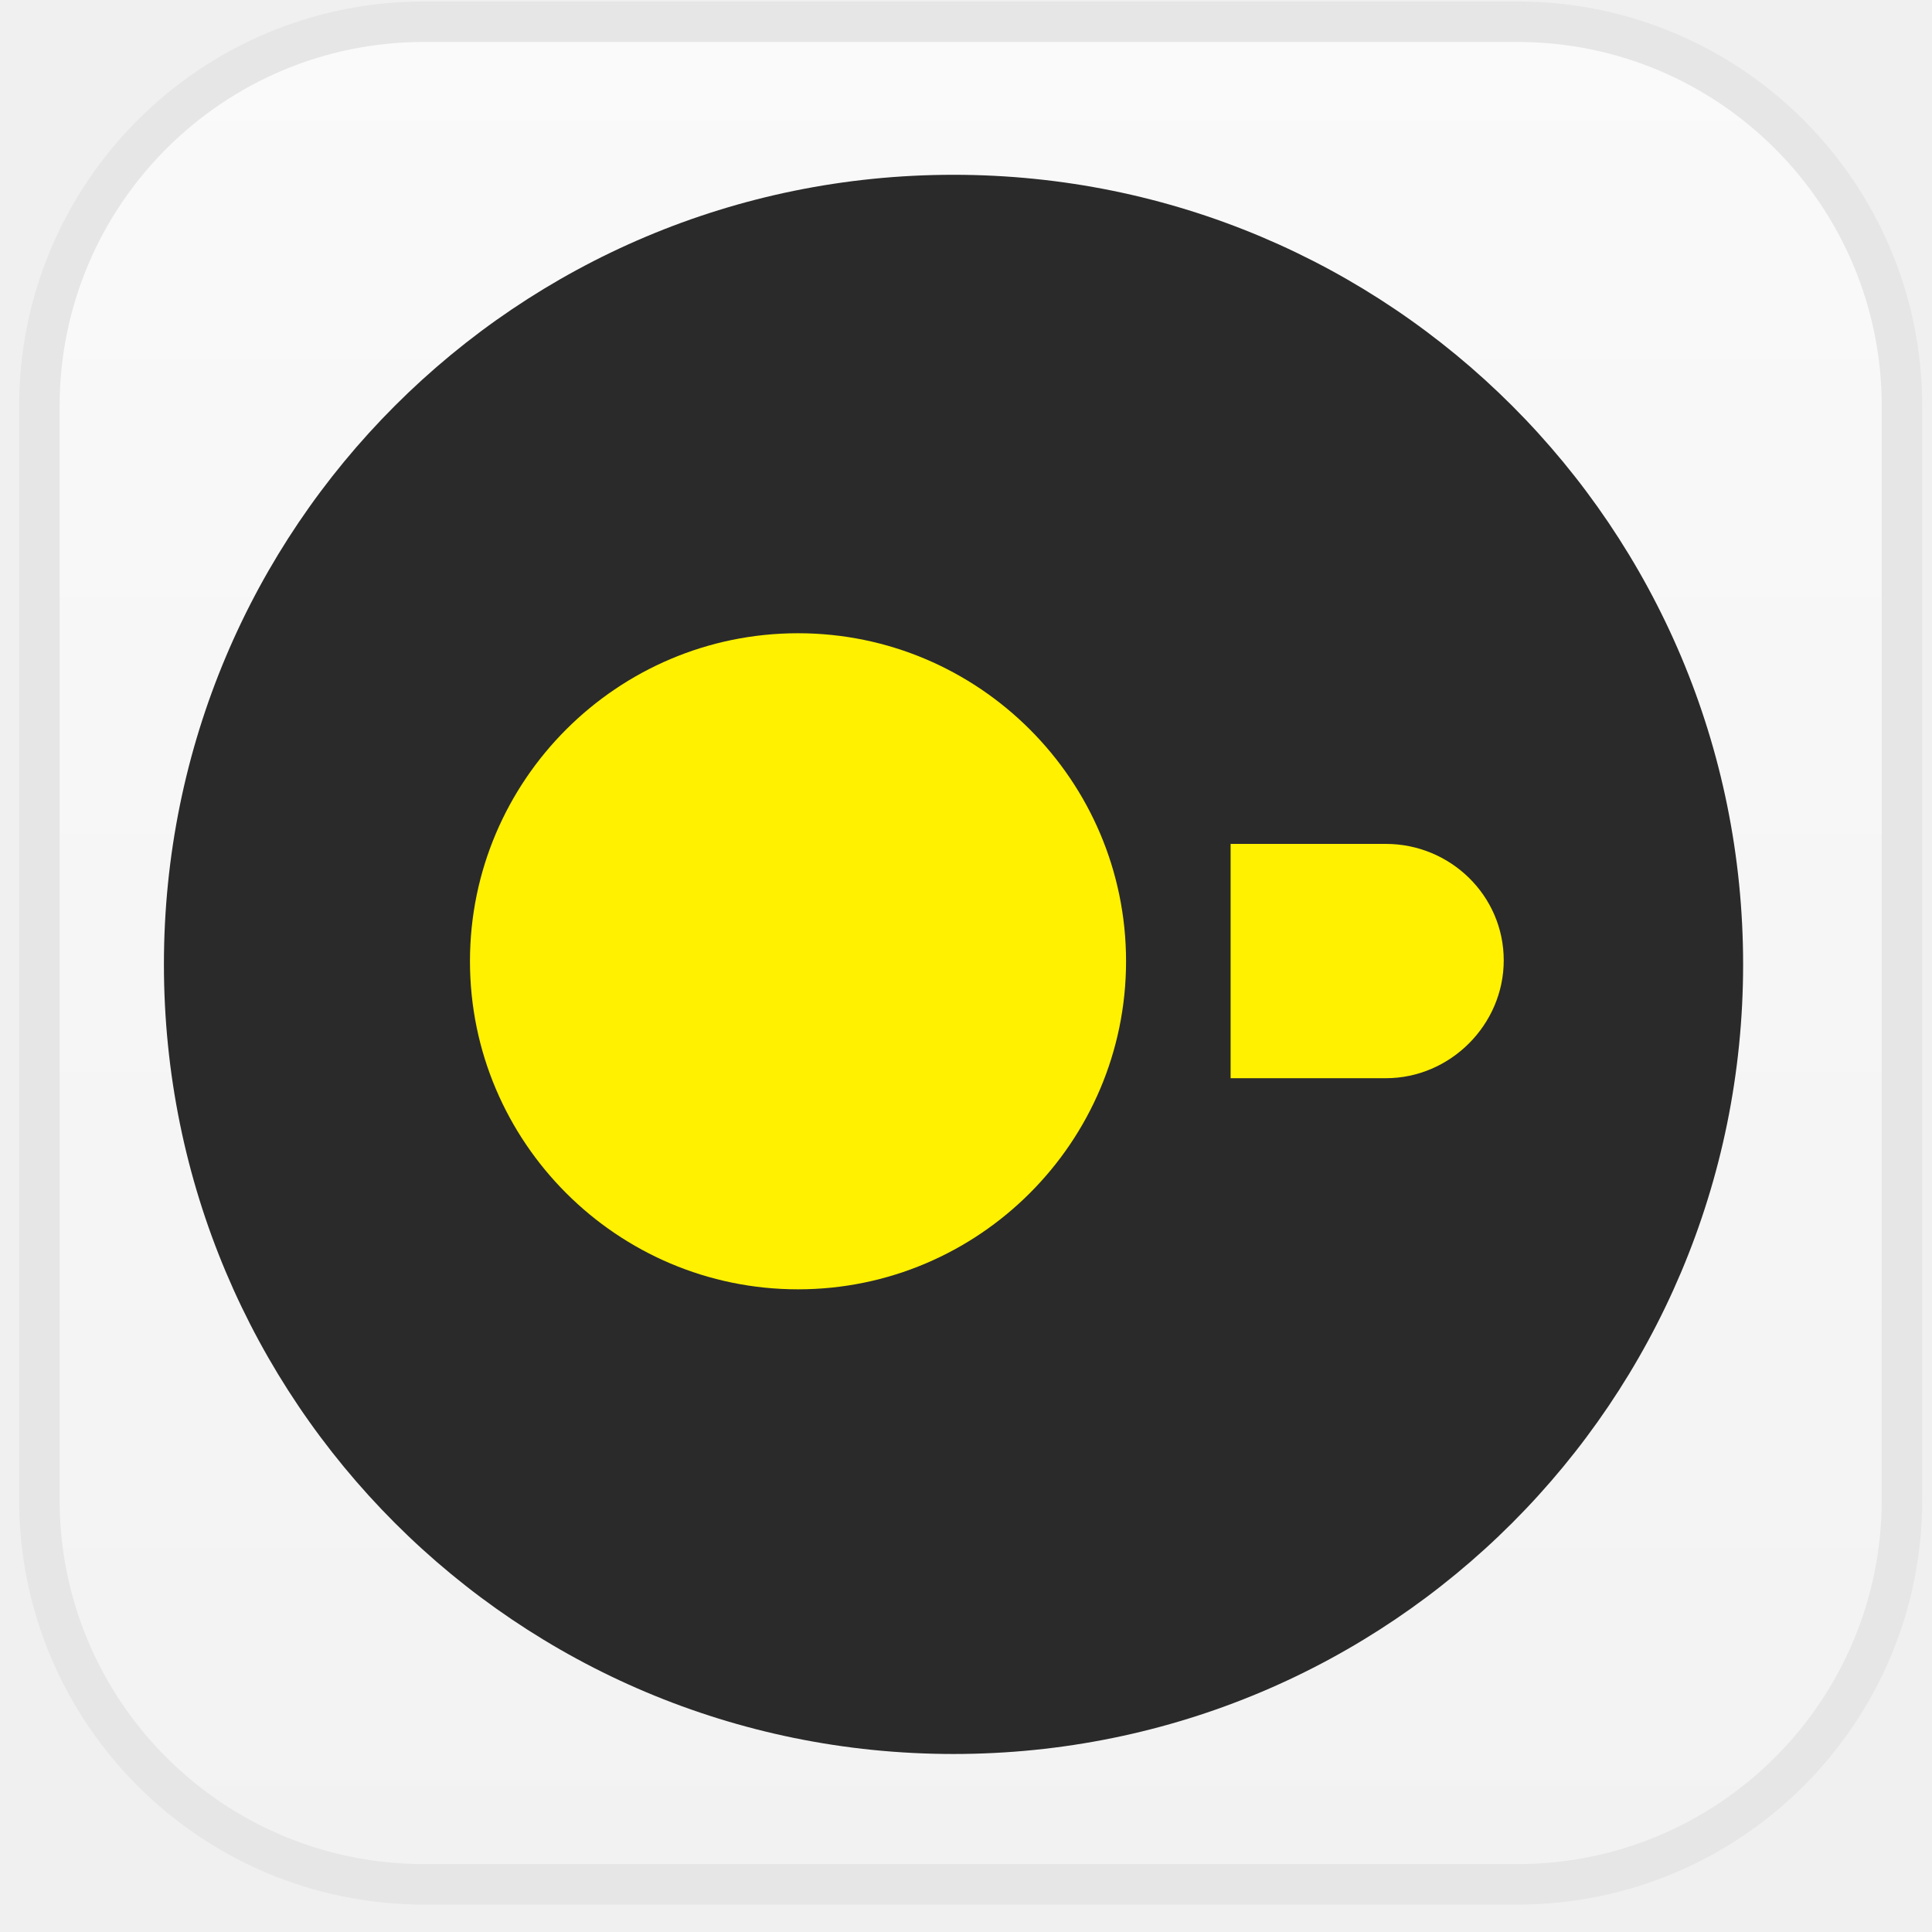
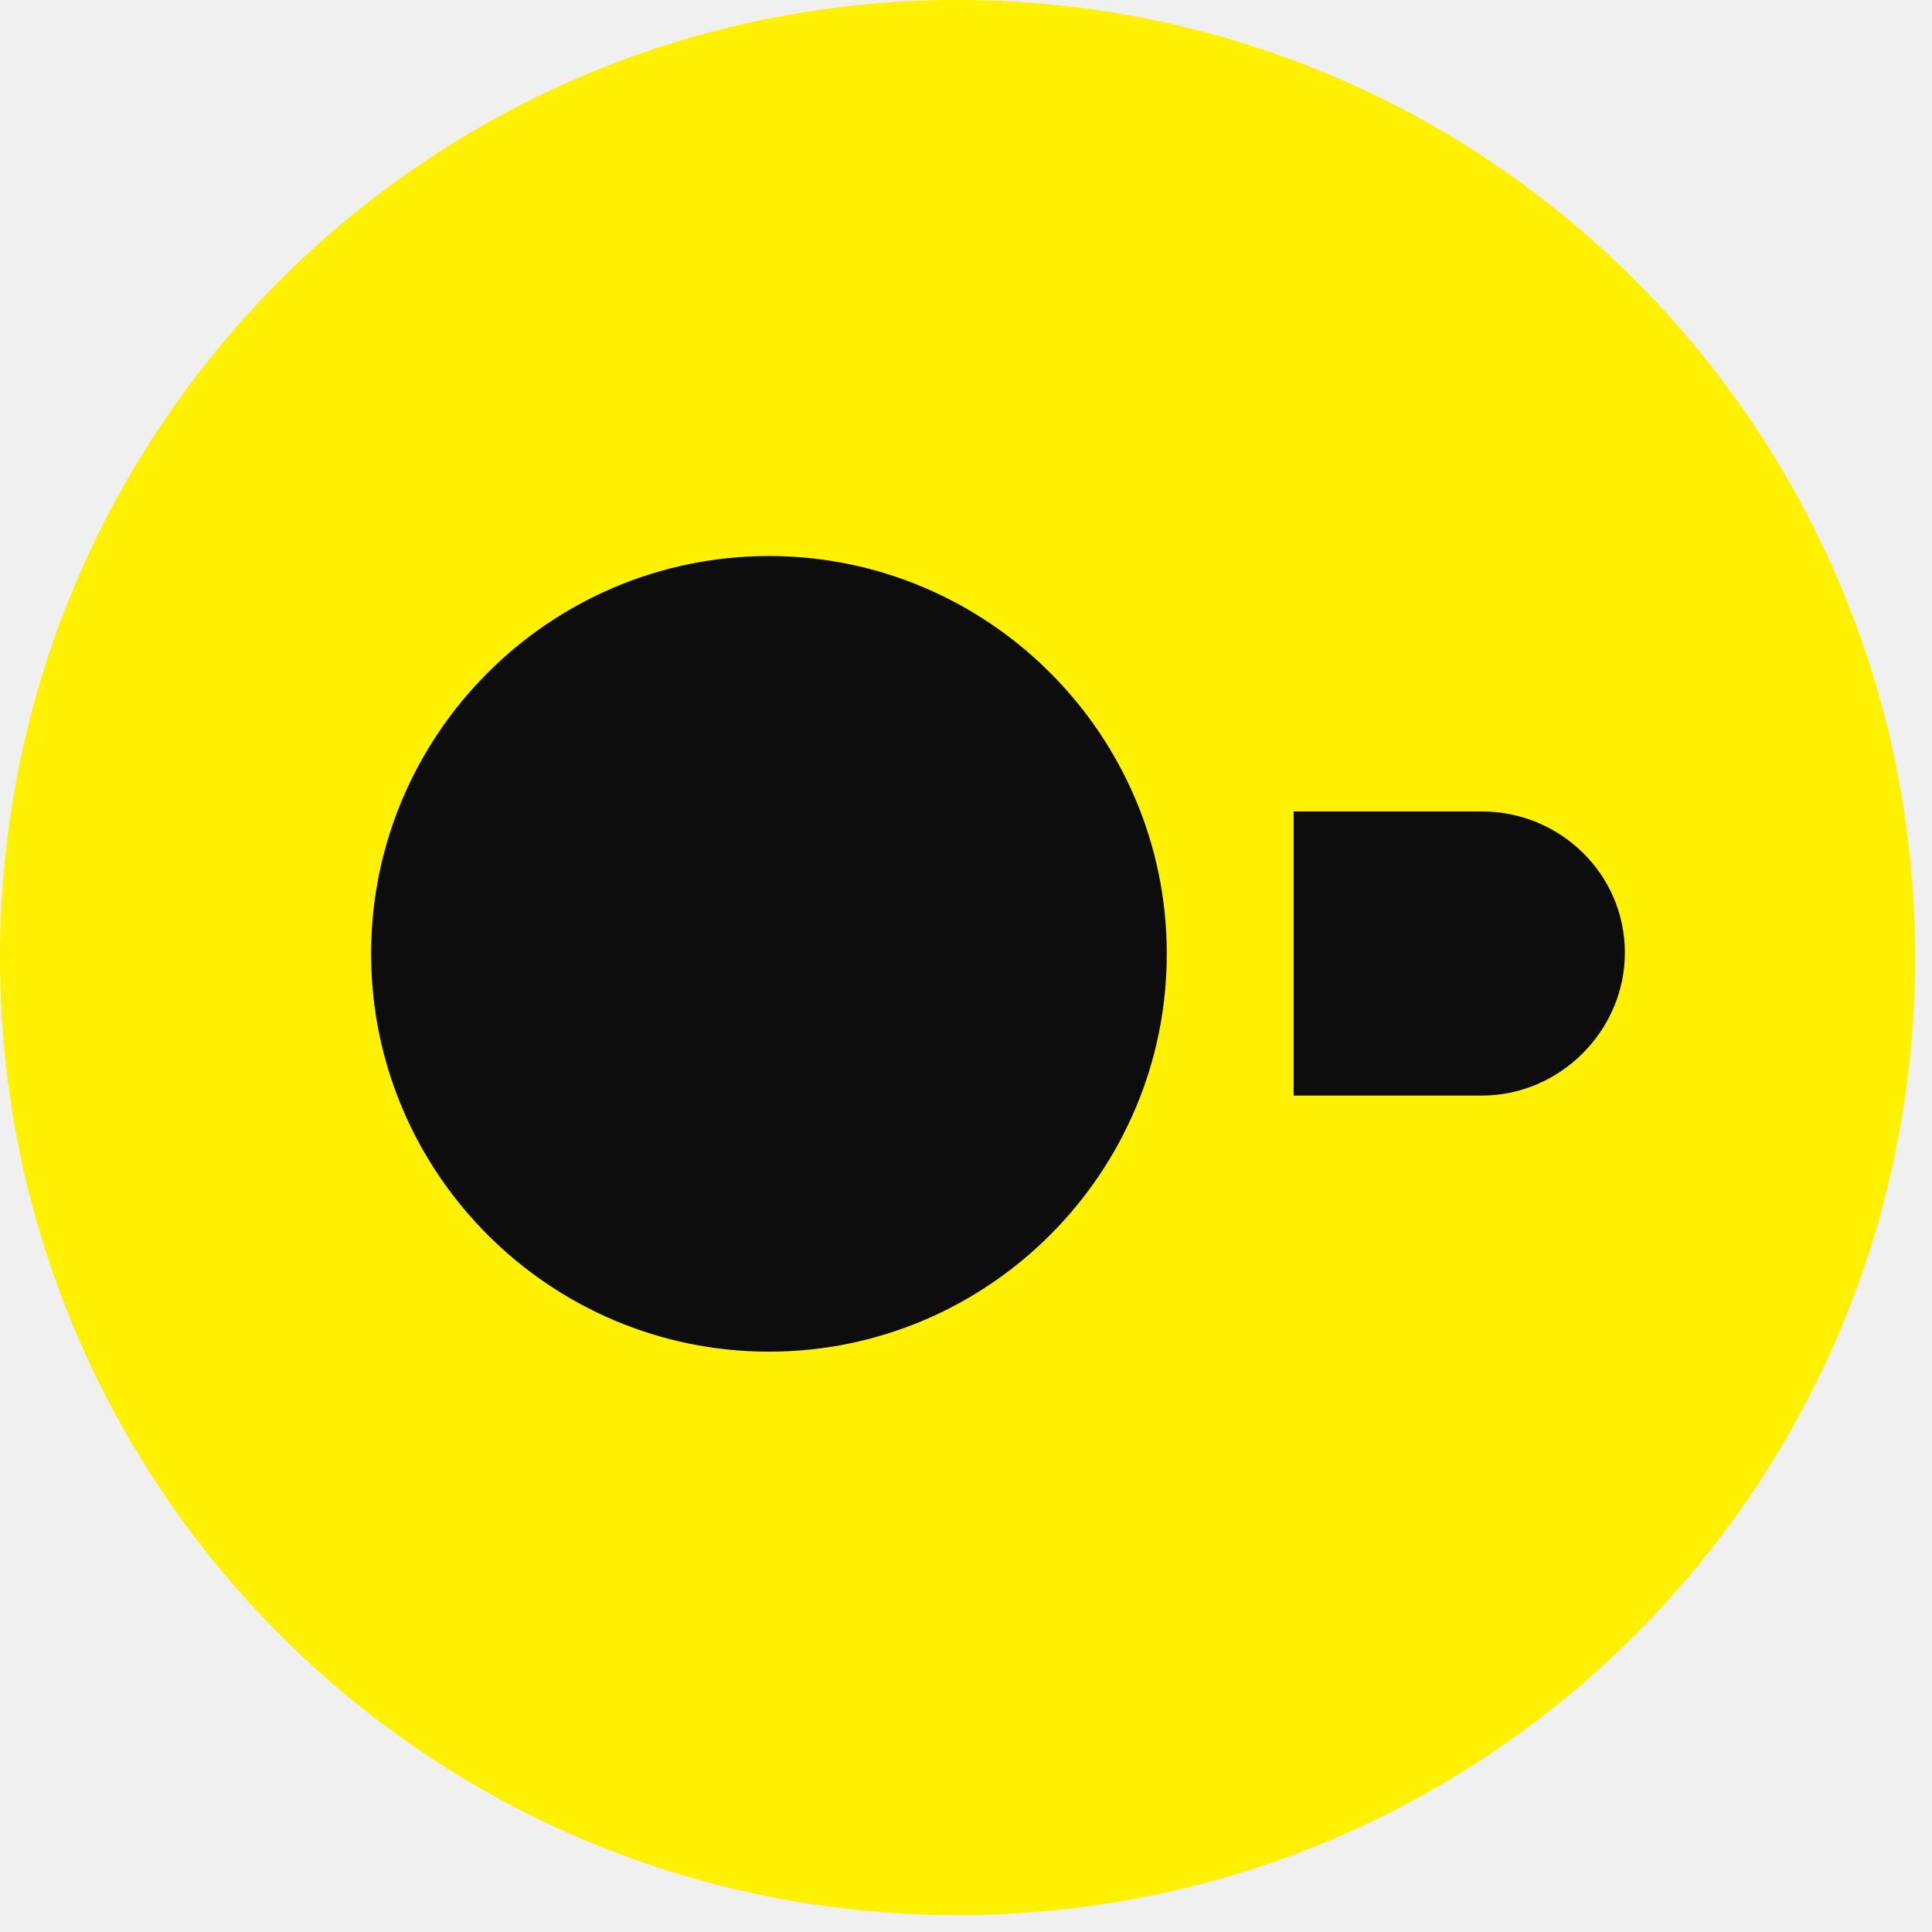
- <svg xmlns="http://www.w3.org/2000/svg" width="51" height="51" viewBox="0 0 51 51" fill="none">
-   <path d="M11.193 0.573H40.054C45.662 0.573 50.208 5.119 50.208 10.727V39.588C50.208 45.196 45.662 49.742 40.054 49.742H11.193C5.585 49.742 1.039 45.196 1.039 39.588V10.727C1.039 5.119 5.586 0.573 11.193 0.573Z" fill="white" />
-   <path d="M11.193 0.573H40.054C45.662 0.573 50.208 5.119 50.208 10.727V39.588C50.208 45.196 45.662 49.742 40.054 49.742H11.193C5.585 49.742 1.039 45.196 1.039 39.588V10.727C1.039 5.119 5.586 0.573 11.193 0.573Z" fill="url(#paint0_linear_6328_416)" />
-   <path d="M11.193 0.573H40.054C45.662 0.573 50.208 5.119 50.208 10.727V39.588C50.208 45.196 45.662 49.742 40.054 49.742H11.193C5.585 49.742 1.039 45.196 1.039 39.588V10.727C1.039 5.119 5.586 0.573 11.193 0.573Z" stroke="#E6E6E6" stroke-width="1.069" />
-   <path d="M25.17 46.301C13.639 46.301 4.327 36.989 4.327 25.457C4.327 13.926 13.639 4.614 25.17 4.614C36.702 4.614 46.014 13.926 46.014 25.457C46.014 36.989 36.702 46.301 25.17 46.301Z" fill="#2A2A2A" />
-   <path d="M36.584 22.277H32.485V28.462H36.584C38.283 28.462 39.695 27.05 39.695 25.351C39.695 23.639 38.283 22.277 36.584 22.277Z" fill="#FFF100" />
-   <path d="M12.406 25.375C12.406 30.149 16.292 34.035 21.066 34.035C25.839 34.035 29.725 30.149 29.725 25.375C29.725 20.602 25.839 16.716 21.066 16.716C16.292 16.716 12.406 20.602 12.406 25.375Z" fill="#FFF100" />
-   <defs>
-     <linearGradient id="paint0_linear_6328_416" x1="25.624" y1="0.039" x2="25.624" y2="50.276" gradientUnits="userSpaceOnUse">
-       <stop stop-color="#FAFAFA" />
-       <stop offset="1" stop-color="#F2F2F2" />
-     </linearGradient>
-   </defs>
+ <svg xmlns="http://www.w3.org/2000/svg" width="29" height="29" viewBox="0 0 29 29" fill="none">
+   <path d="M14.373 28.747C6.422 28.747 0 22.325 0 14.373C0 6.422 6.422 0 14.373 0C22.325 0 28.747 6.422 28.747 14.373C28.747 22.325 22.325 28.747 14.373 28.747Z" fill="#FFF100" />
+   <path d="M22.244 12.18H19.418V16.445H22.244C23.416 16.445 24.39 15.471 24.39 14.3C24.39 13.119 23.416 12.18 22.244 12.18Z" fill="#0D0D0D" />
+   <path d="M5.57 14.317C5.57 17.609 8.25 20.289 11.542 20.289C14.834 20.289 17.514 17.609 17.514 14.317C17.514 11.026 14.834 8.346 11.542 8.346C8.25 8.346 5.57 11.026 5.57 14.317Z" fill="#0D0D0D" />
</svg>
